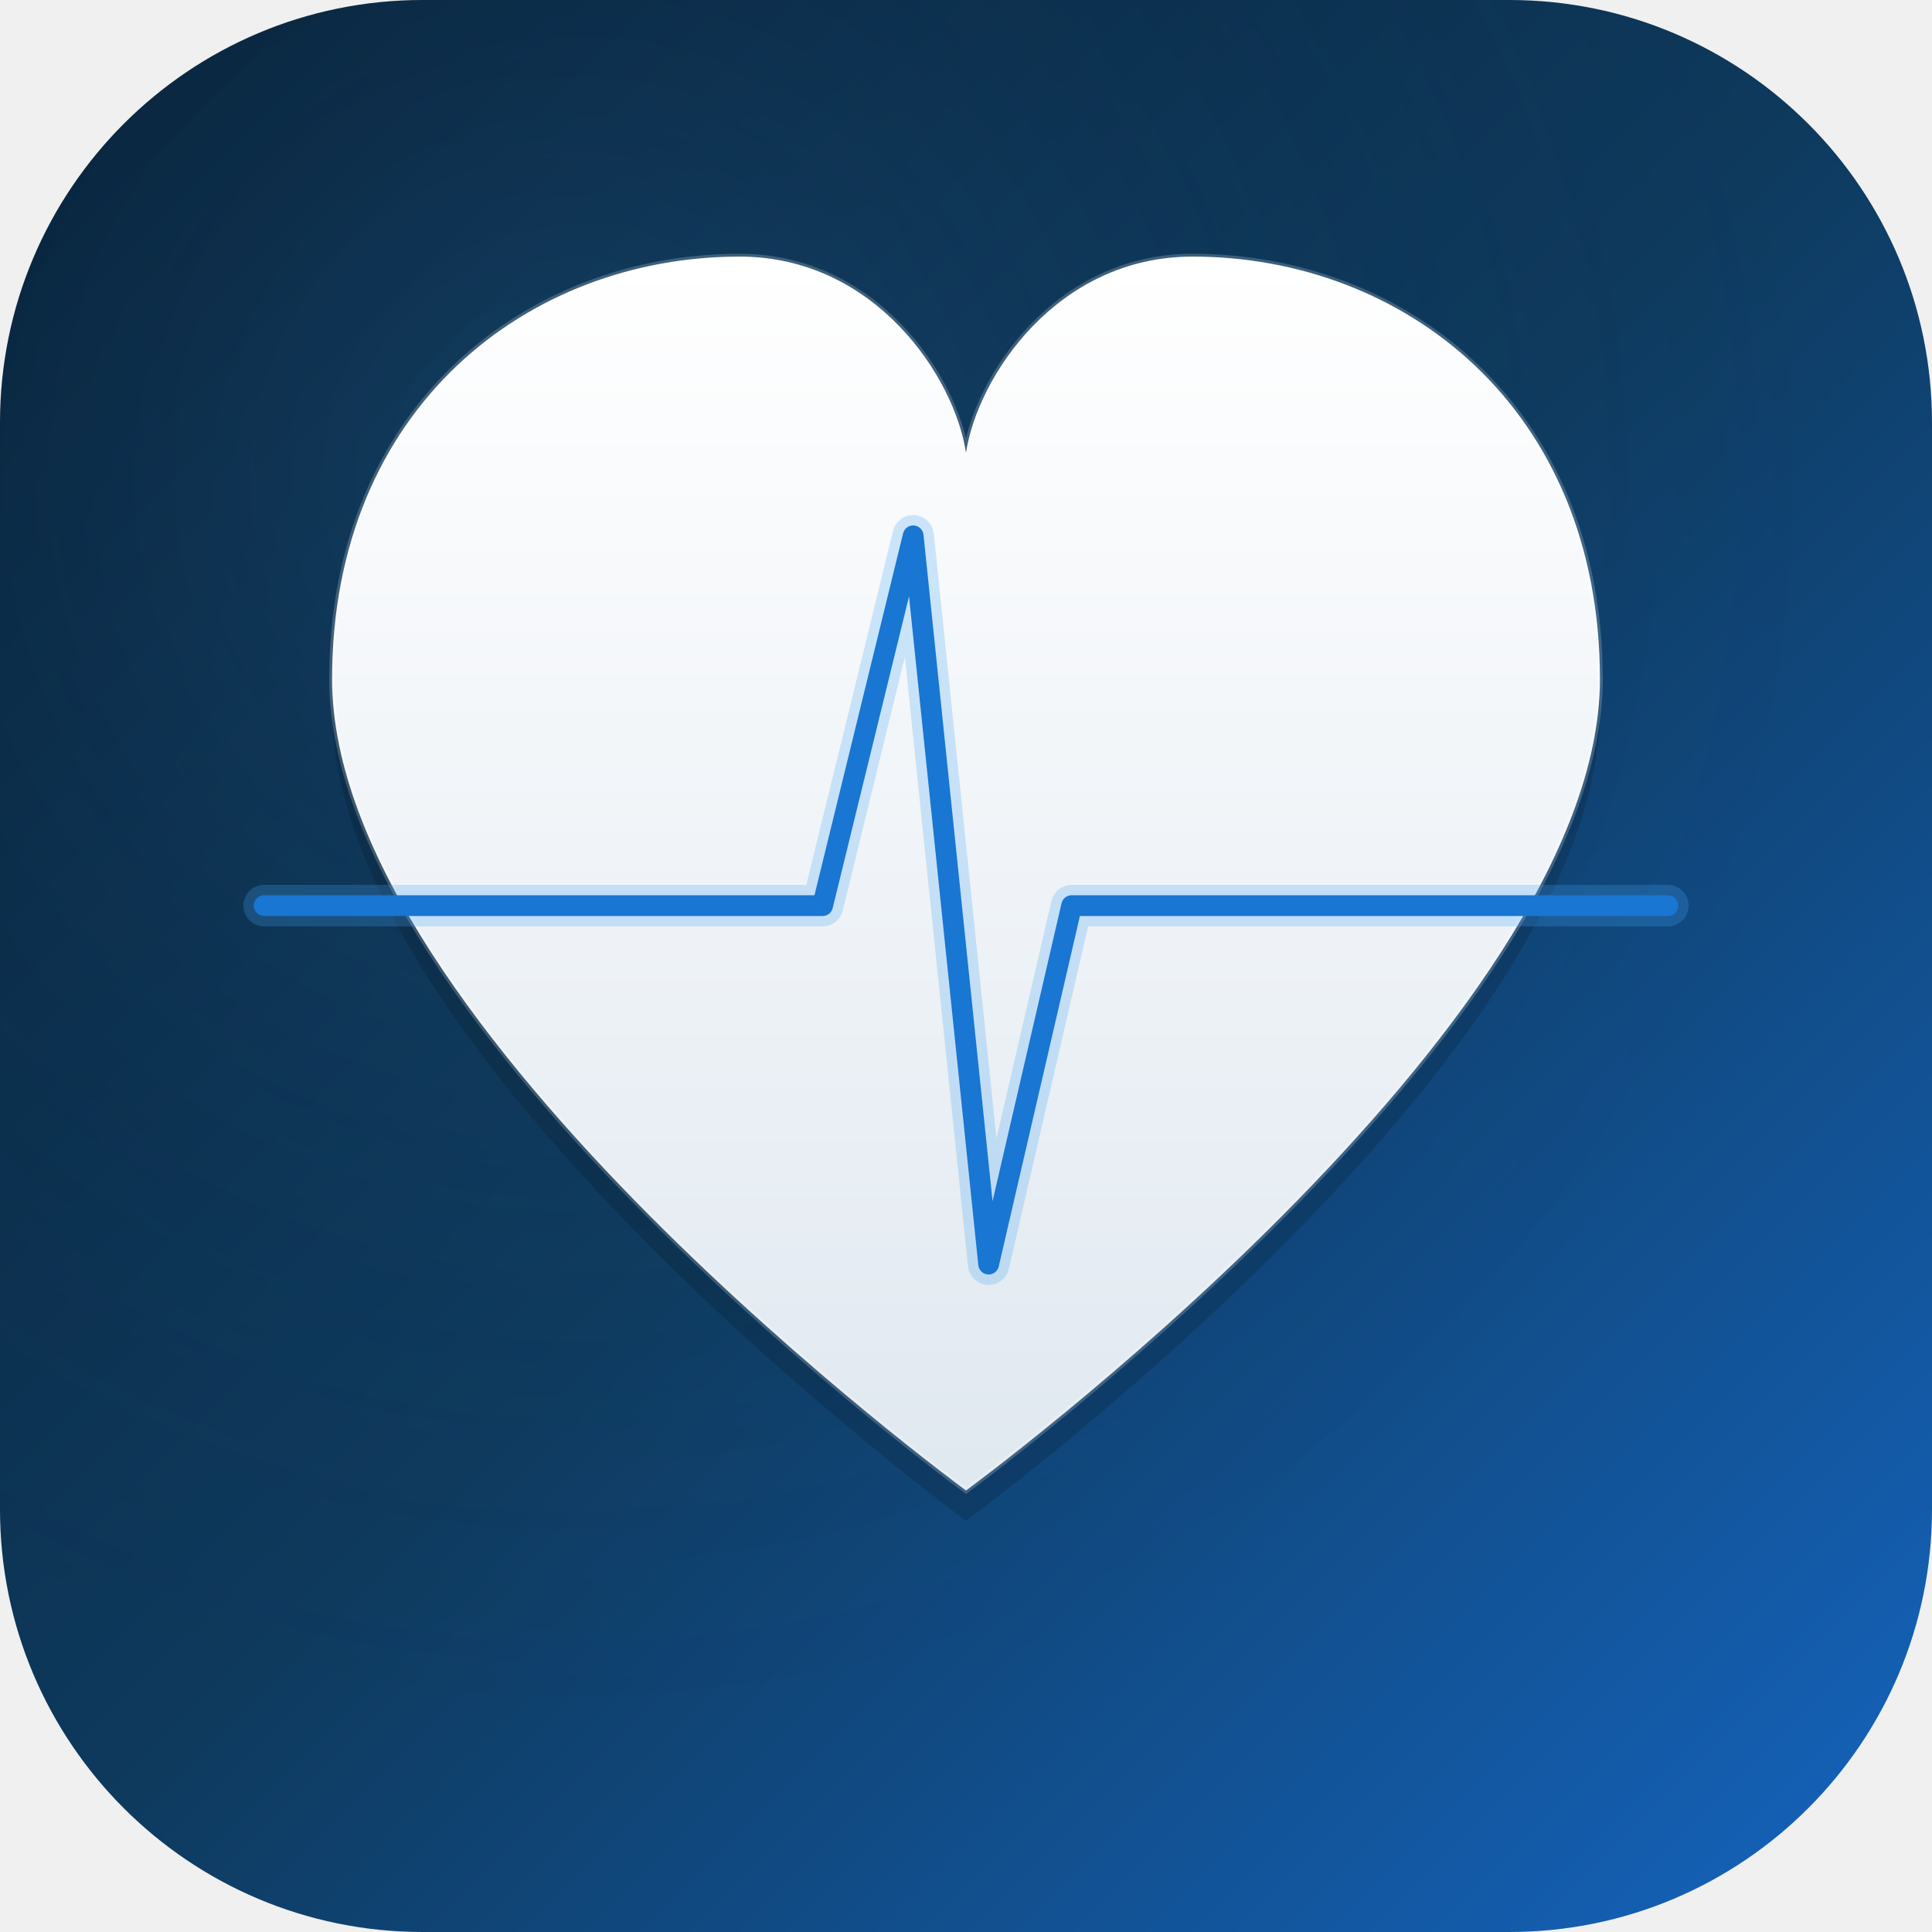
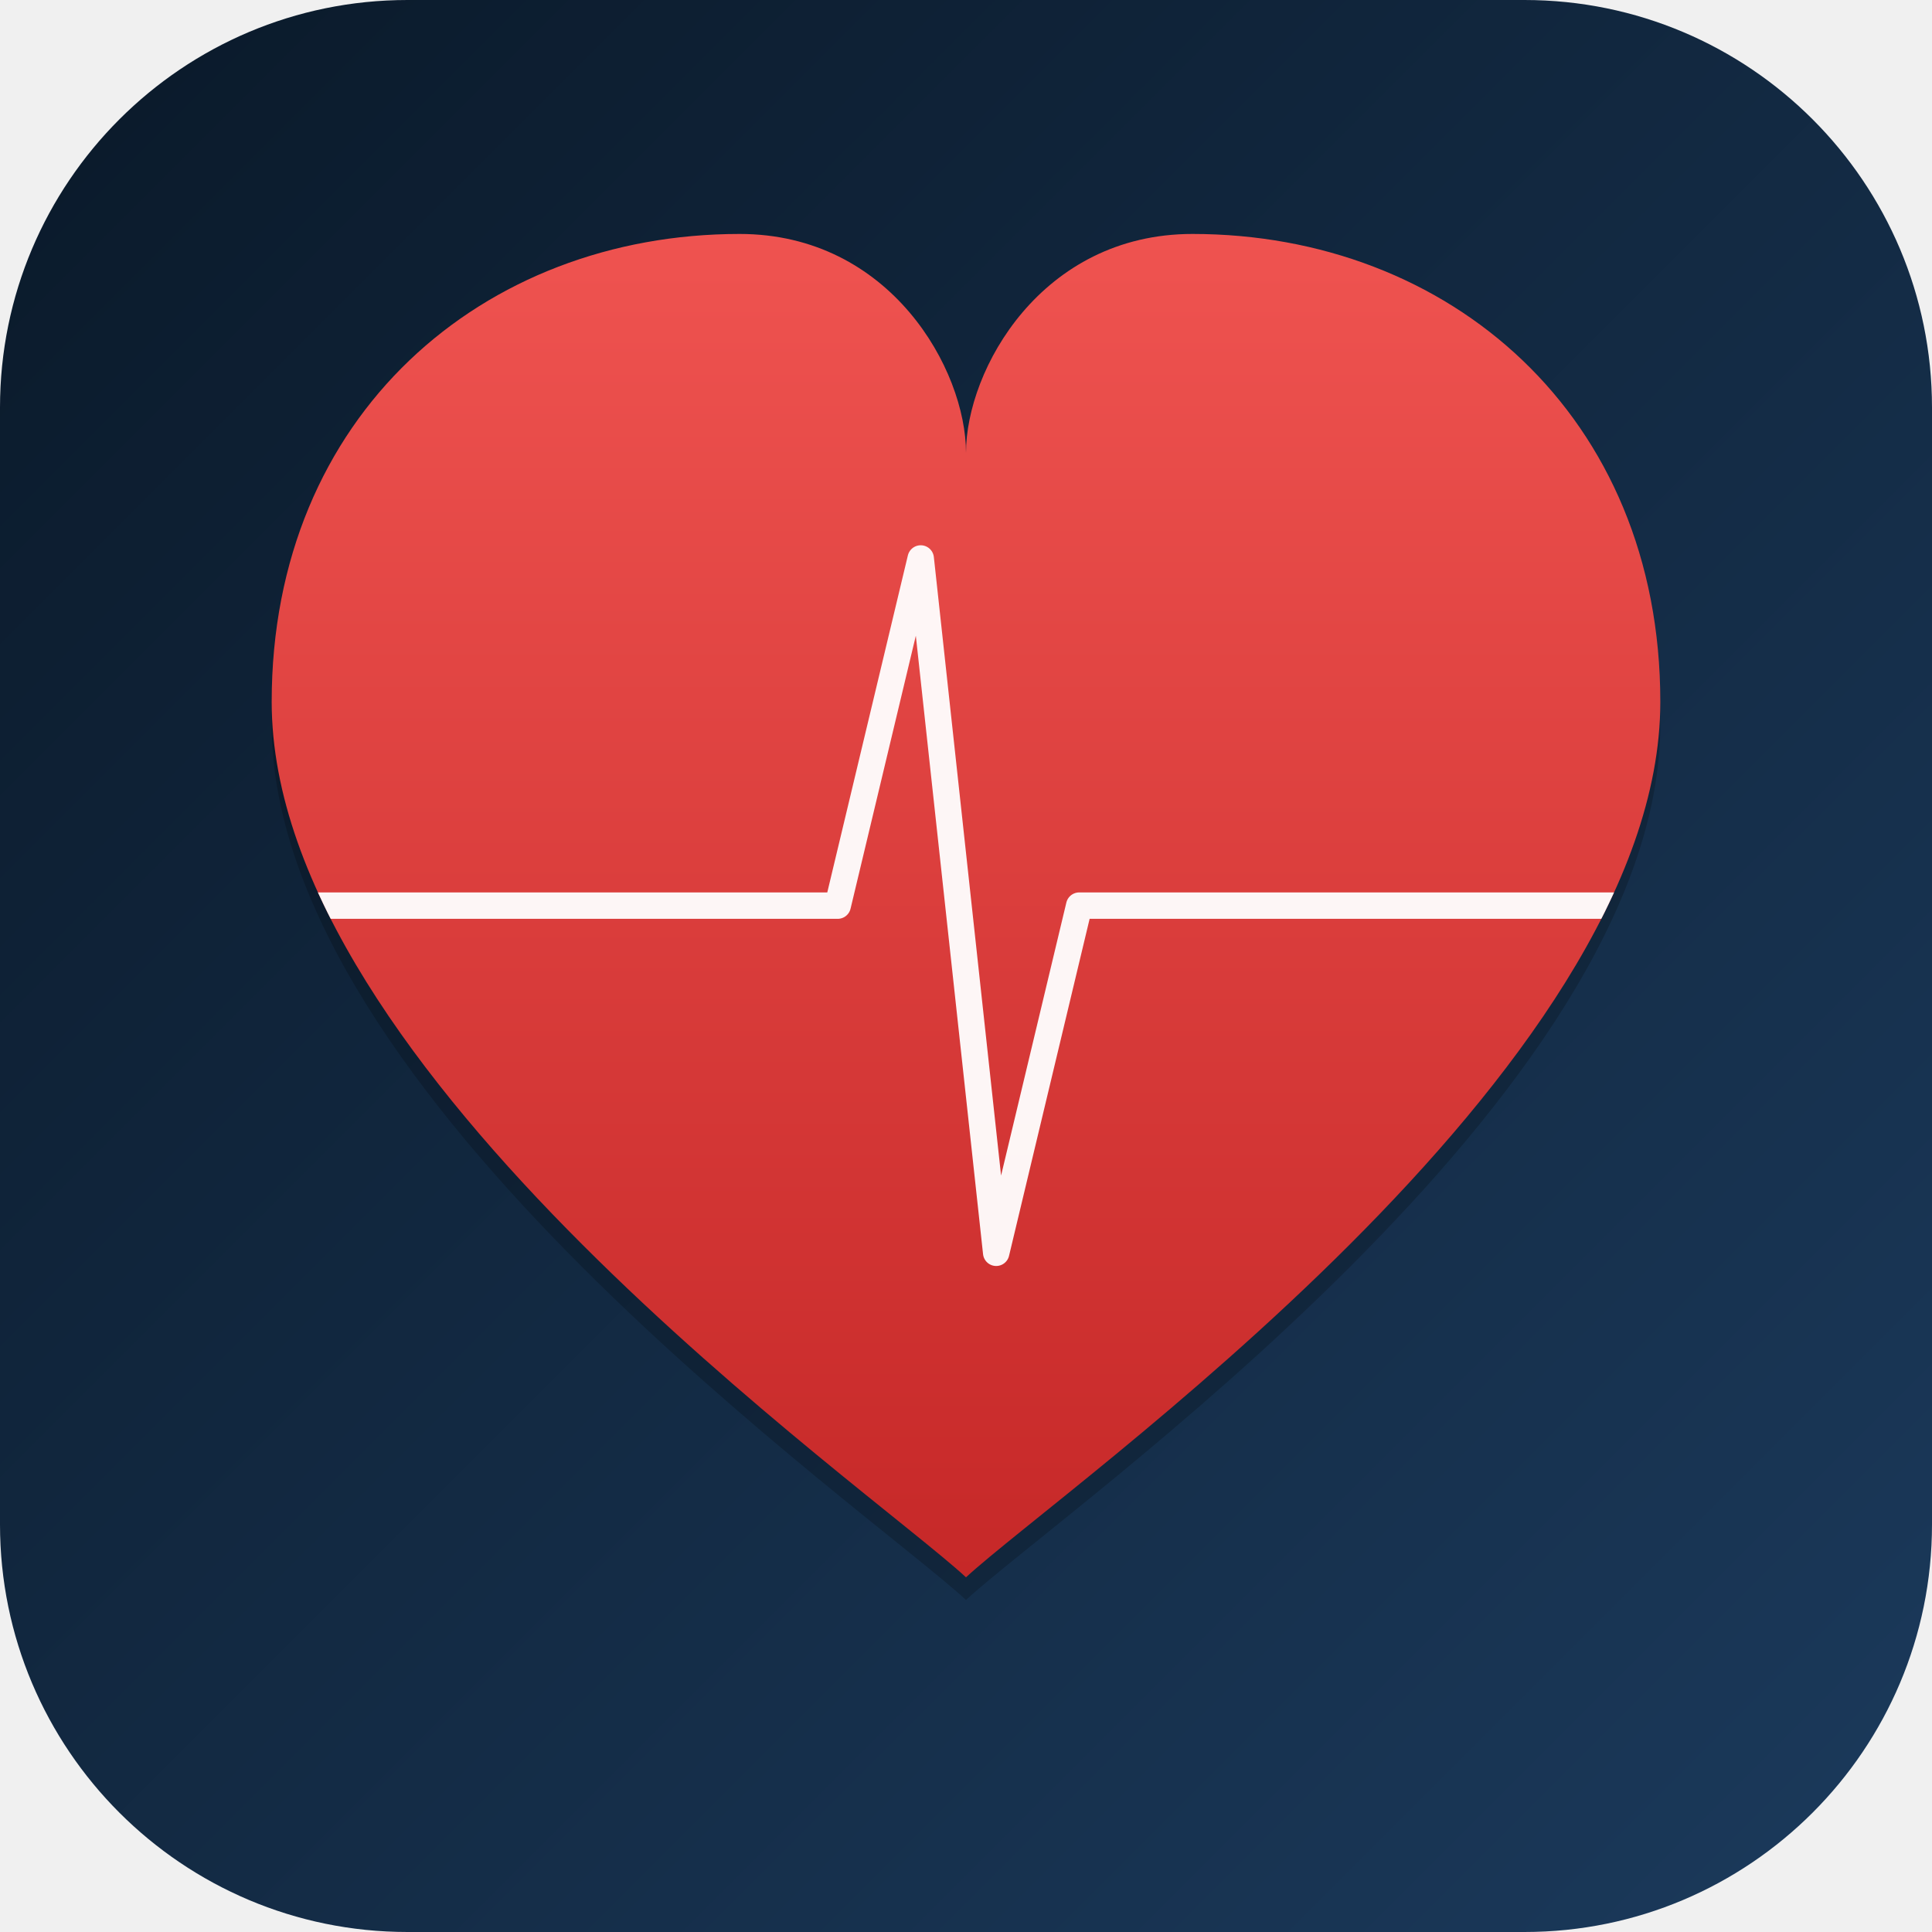
<svg xmlns="http://www.w3.org/2000/svg" width="180" height="180" viewBox="0 0 512 512">
  <defs>
    <linearGradient id="bg" x1="0" y1="0" x2="512" y2="512" gradientUnits="userSpaceOnUse">
-       <stop offset="0%" stop-color="#071E33" />
-       <stop offset="50%" stop-color="#0E3A5E" />
-       <stop offset="100%" stop-color="#1565C0" />
+       <stop offset="0%" stop-color="#0A1929" />
+       <stop offset="100%" stop-color="#1B3A5C" />
    </linearGradient>
-     <radialGradient id="glow" cx="30%" cy="25%" r="65%">
-       <stop offset="0%" stop-color="#42A5F5" stop-opacity="0.15" />
-       <stop offset="100%" stop-color="#071E33" stop-opacity="0" />
-     </radialGradient>
-     <linearGradient id="hf" x1="256" y1="68" x2="256" y2="395" gradientUnits="userSpaceOnUse">
-       <stop offset="0%" stop-color="#FFFFFF" />
-       <stop offset="100%" stop-color="#E0E8F0" />
+     <linearGradient id="hf" x1="256" y1="62" x2="256" y2="418" gradientUnits="userSpaceOnUse">
+       <stop offset="0%" stop-color="#EF5350" />
+       <stop offset="100%" stop-color="#C62828" />
    </linearGradient>
+     <clipPath id="hc">
+       <path d="M256 418 C230 394 72 284 72 186 C72 110 128 62 196 62 C236 62 256 98 256 120 C256 98 276 62 316 62 C384 62 440 110 440 186 C440 284 282 394 256 418Z" />
+     </clipPath>
  </defs>
-   <rect width="512" height="512" rx="112" fill="url(#bg)" />
-   <rect width="512" height="512" rx="112" fill="url(#glow)" />
-   <path d="M256 395 C256 395 88 272 88 180 C88 108 140 68 196 68 C232 68 253 100 256 120 C259 100 280 68 316 68 C372 68 424 108 424 180 C424 272 256 395 256 395Z" fill="#000" opacity="0.15" transform="translate(0,8)" />
-   <path d="M256 395 C256 395 88 272 88 180 C88 108 140 68 196 68 C232 68 253 100 256 120 C259 100 280 68 316 68 C372 68 424 108 424 180 C424 272 256 395 256 395Z" fill="url(#hf)" />
-   <path d="M256 395 C256 395 88 272 88 180 C88 108 140 68 196 68 C232 68 253 100 256 120 C259 100 280 68 316 68 C372 68 424 108 424 180 C424 272 256 395 256 395Z" fill="none" stroke="#FFF" stroke-width="1.5" opacity="0.2" />
-   <path d="M70 240 L178 240 L218 240 L242 142 L262 335 L284 240 L326 240 L442 240" fill="none" stroke="#42A5F5" stroke-width="11" stroke-linecap="round" stroke-linejoin="round" opacity="0.25" />
-   <path d="M70 240 L178 240 L218 240 L242 142 L262 335 L284 240 L326 240 L442 240" fill="none" stroke="#1976D2" stroke-width="5.5" stroke-linecap="round" stroke-linejoin="round" />
+   <rect width="512" height="512" rx="108" fill="url(#bg)" />
+   <path d="M256 418 C230 394 72 284 72 186 C72 110 128 62 196 62 C236 62 256 98 256 120 C256 98 276 62 316 62 C384 62 440 110 440 186 C440 284 282 394 256 418Z" fill="#000" opacity="0.2" transform="translate(0,6)" />
+   <path d="M256 418 C230 394 72 284 72 186 C72 110 128 62 196 62 C236 62 256 98 256 120 C256 98 276 62 316 62 C384 62 440 110 440 186 C440 284 282 394 256 418Z" fill="url(#hf)" />
+   <g clip-path="url(#hc)">
+     <path d="M56 240 L188 240 L222 240 L244 148 L264 332 L286 240 L322 240 L456 240" fill="none" stroke="#FFF" stroke-width="7" stroke-linecap="round" stroke-linejoin="round" opacity="0.95" />
+   </g>
</svg>
